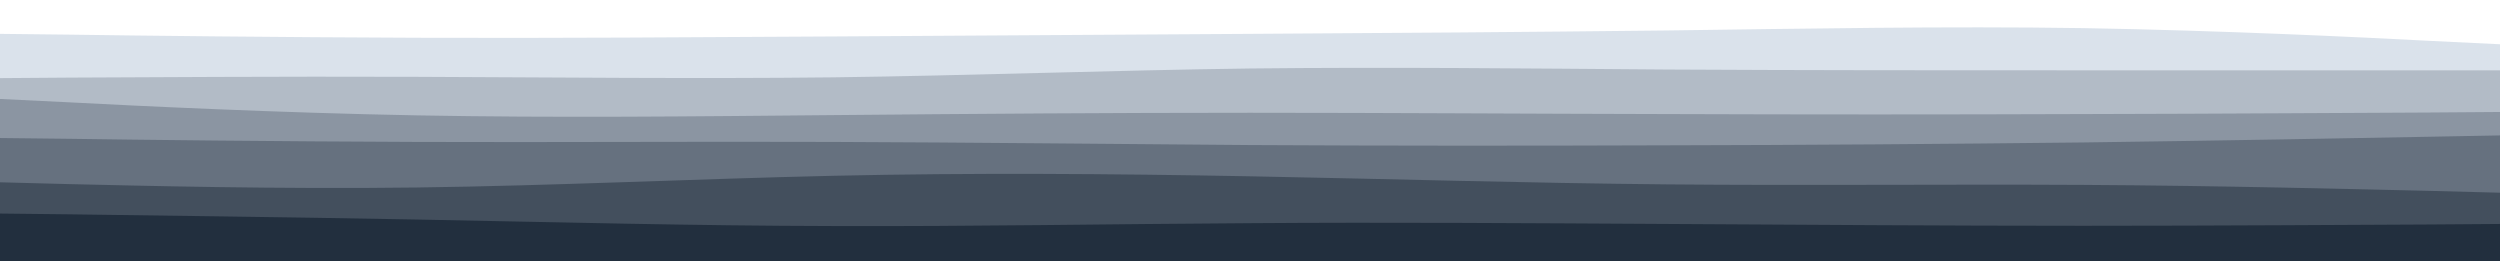
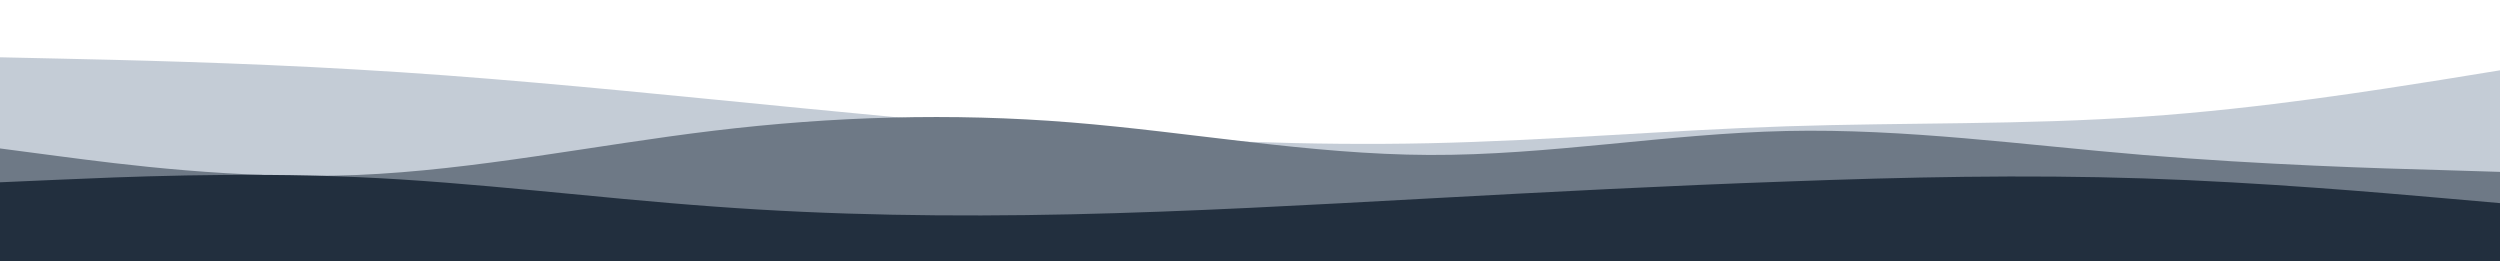
<svg xmlns="http://www.w3.org/2000/svg" id="visual" viewBox="0 0 960 100" width="960" height="100" version="1.1">
  <rect x="0" y="0" width="960" height="100" fill="#ffffff" />
-   <path d="M0 13L26.7 13.3C53.3 13.7 106.7 14.3 160 14.5C213.3 14.7 266.7 14.3 320 14C373.3 13.7 426.7 13.3 480 13C533.3 12.7 586.7 12.3 640 11.7C693.3 11 746.7 10 800 10.8C853.3 11.7 906.7 14.3 933.3 15.7L960 17L960 101L933.3 101C906.7 101 853.3 101 800 101C746.7 101 693.3 101 640 101C586.7 101 533.3 101 480 101C426.7 101 373.3 101 320 101C266.7 101 213.3 101 160 101C106.7 101 53.3 101 26.7 101L0 101Z" fill="#dae2eb" />
-   <path d="M0 30L26.7 29.8C53.3 29.7 106.7 29.3 160 29.5C213.3 29.7 266.7 30.3 320 29.7C373.3 29 426.7 27 480 26.3C533.3 25.7 586.7 26.3 640 26.7C693.3 27 746.7 27 800 27C853.3 27 906.7 27 933.3 27L960 27L960 101L933.3 101C906.7 101 853.3 101 800 101C746.7 101 693.3 101 640 101C586.7 101 533.3 101 480 101C426.7 101 373.3 101 320 101C266.7 101 213.3 101 160 101C106.7 101 53.3 101 26.7 101L0 101Z" fill="#b2bbc6" />
-   <path d="M0 38L26.7 39.3C53.3 40.7 106.7 43.3 160 44.3C213.3 45.3 266.7 44.7 320 44.2C373.3 43.7 426.7 43.3 480 43.3C533.3 43.3 586.7 43.7 640 43.8C693.3 44 746.7 44 800 43.8C853.3 43.7 906.7 43.3 933.3 43.2L960 43L960 101L933.3 101C906.7 101 853.3 101 800 101C746.7 101 693.3 101 640 101C586.7 101 533.3 101 480 101C426.7 101 373.3 101 320 101C266.7 101 213.3 101 160 101C106.7 101 53.3 101 26.7 101L0 101Z" fill="#8b95a2" />
-   <path d="M0 53L26.7 53.3C53.3 53.7 106.7 54.3 160 54.5C213.3 54.7 266.7 54.3 320 54.5C373.3 54.7 426.7 55.3 480 55.7C533.3 56 586.7 56 640 55.8C693.3 55.7 746.7 55.3 800 54.7C853.3 54 906.7 53 933.3 52.5L960 52L960 101L933.3 101C906.7 101 853.3 101 800 101C746.7 101 693.3 101 640 101C586.7 101 533.3 101 480 101C426.7 101 373.3 101 320 101C266.7 101 213.3 101 160 101C106.7 101 53.3 101 26.7 101L0 101Z" fill="#66717f" />
-   <path d="M0 70L26.7 70.7C53.3 71.3 106.7 72.7 160 72C213.3 71.3 266.7 68.7 320 67.5C373.3 66.3 426.7 66.7 480 67.7C533.3 68.7 586.7 70.3 640 70.8C693.3 71.3 746.7 70.7 800 71C853.3 71.3 906.7 72.7 933.3 73.3L960 74L960 101L933.3 101C906.7 101 853.3 101 800 101C746.7 101 693.3 101 640 101C586.7 101 533.3 101 480 101C426.7 101 373.3 101 320 101C266.7 101 213.3 101 160 101C106.7 101 53.3 101 26.7 101L0 101Z" fill="#434f5d" />
-   <path d="M0 82L26.7 82.3C53.3 82.7 106.7 83.3 160 84.3C213.3 85.3 266.7 86.7 320 86.8C373.3 87 426.7 86 480 85.7C533.3 85.3 586.7 85.7 640 86C693.3 86.3 746.7 86.7 800 86.7C853.3 86.7 906.7 86.3 933.3 86.2L960 86L960 101L933.3 101C906.7 101 853.3 101 800 101C746.7 101 693.3 101 640 101C586.7 101 533.3 101 480 101C426.7 101 373.3 101 320 101C266.7 101 213.3 101 160 101C106.7 101 53.3 101 26.7 101L0 101Z" fill="#222f3e" />
+   <path d="M0 22L22.8 22.5C45.7 23 91.3 24 137 26.7C182.7 29.3 228.3 33.7 274 38.2C319.7 42.7 365.3 47.3 411.2 50.7C457 54 503 56 548.8 55C594.7 54 640.3 50 686 48.5C731.7 47 777.3 48 823 44.8C868.7 41.7 914.3 34.3 937.2 30.7L960 27L960 101L937.2 101C914.3 101 868.7 101 823 101C777.3 101 731.7 101 686 101C640.3 101 594.7 101 548.8 101C503 101 457 101 411.2 101C365.3 101 319.7 101 274 101C228.3 101 182.7 101 137 101C91.3 101 45.7 101 22.8 101L0 101Z" fill="#c4ccd6" />
+   <path d="M0 57L22.8 60C45.7 63 91.3 69 137 67.2C182.7 65.3 228.3 55.7 274 50.2C319.7 44.7 365.3 43.3 411.2 47C457 50.7 503 59.3 548.8 59.5C594.7 59.7 640.3 51.3 686 50.3C731.7 49.3 777.3 55.7 823 59.5C868.7 63.3 914.3 64.7 937.2 65.3L960 66L960 101L937.2 101C914.3 101 868.7 101 823 101C777.3 101 731.7 101 686 101C640.3 101 594.7 101 548.8 101C503 101 457 101 411.2 101C365.3 101 319.7 101 274 101C228.3 101 182.7 101 137 101C91.3 101 45.7 101 22.8 101L0 101Z" fill="#6e7986" />
+   <path d="M0 70L22.8 69C45.7 68 91.3 66 137 68C182.7 70 228.3 76 274 79.3C319.7 82.7 365.3 83.3 411.2 82.3C457 81.3 503 78.7 548.8 76.2C594.7 73.7 640.3 71.3 686 69.7C731.7 68 777.3 67 823 68.5C868.7 70 914.3 74 937.2 76L960 78L960 101L937.2 101C914.3 101 868.7 101 823 101C777.3 101 731.7 101 686 101C640.3 101 594.7 101 548.8 101C503 101 457 101 411.2 101C365.3 101 319.7 101 274 101C228.3 101 182.7 101 137 101C91.3 101 45.7 101 22.8 101L0 101Z" fill="#222f3e" />
</svg>
